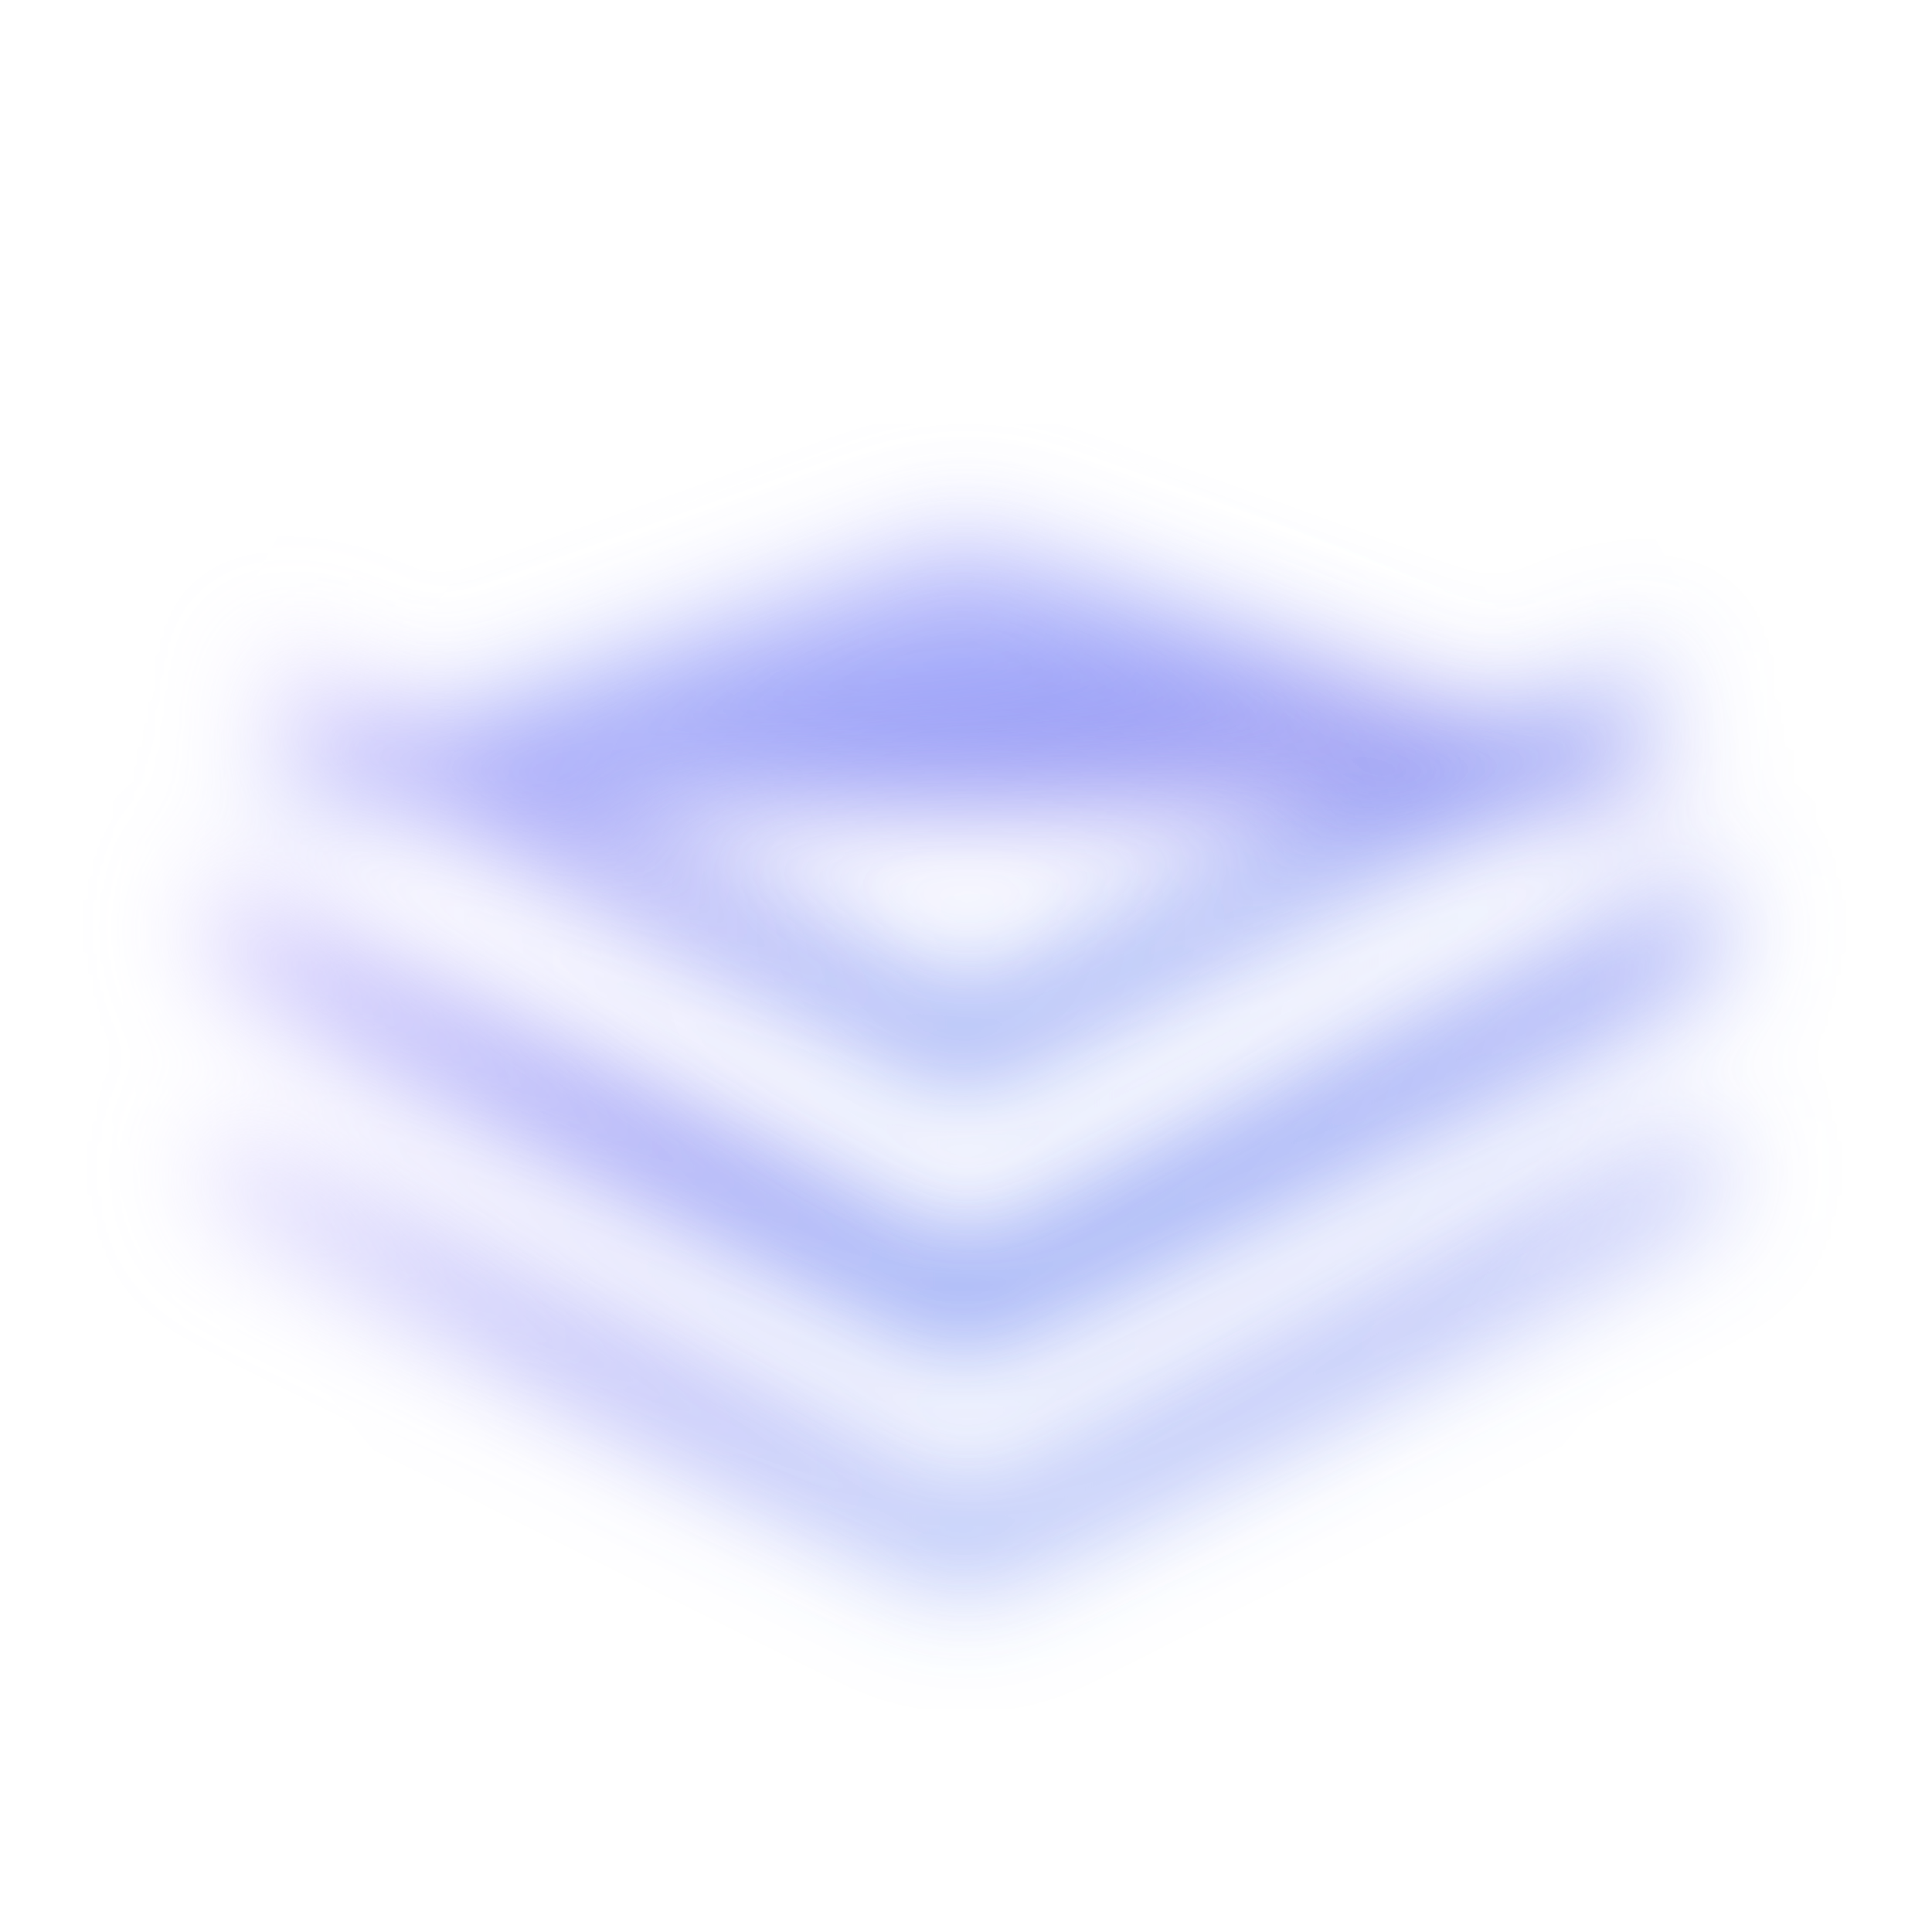
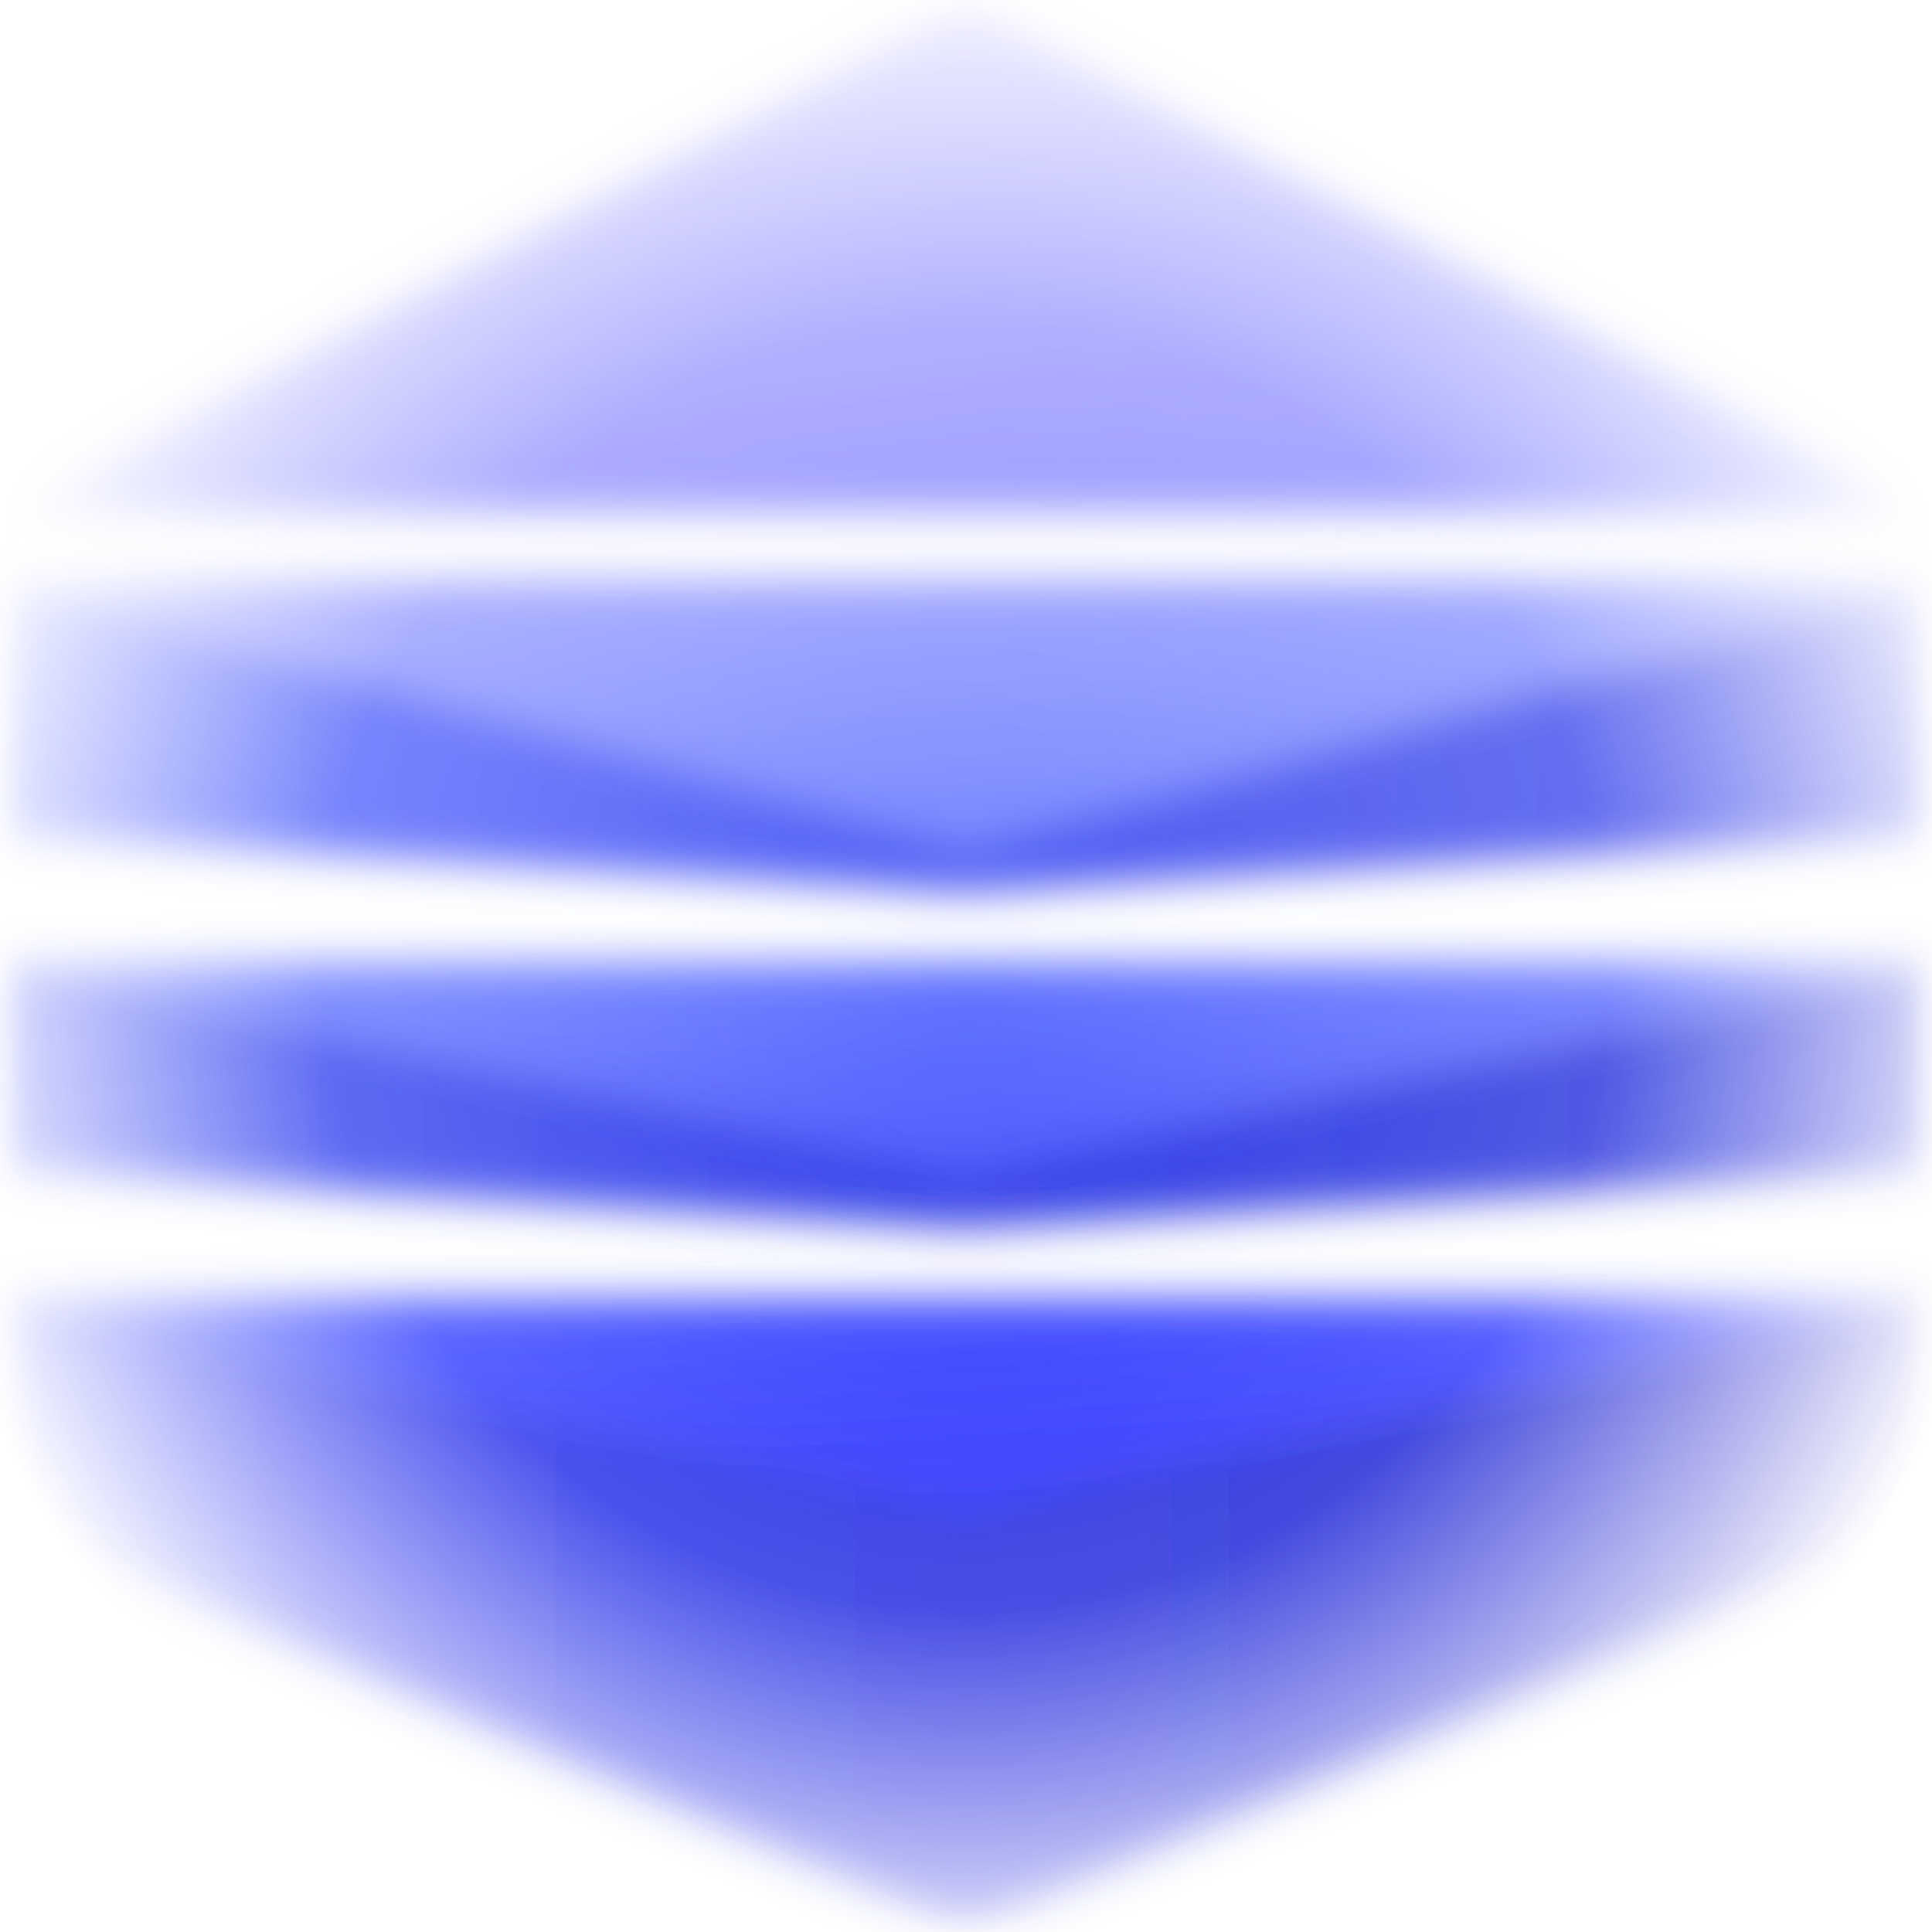
- <svg xmlns="http://www.w3.org/2000/svg" viewBox="0 0 1200 1200" width="1200" height="1200" aria-hidden="true">
+ <svg xmlns="http://www.w3.org/2000/svg" viewBox="0 0 1000 1000" width="1000" height="1000" aria-hidden="true">
  <defs>
-     <linearGradient id="slab" x1="0.05" y1="0" x2="0.95" y2="1">
-       <stop offset="0" stop-color="#c4b5fd" stop-opacity="0.95" />
-       <stop offset="0.42" stop-color="#6366f1" stop-opacity="0.80" />
-       <stop offset="1" stop-color="#2563eb" stop-opacity="0.62" />
+     <linearGradient id="roof" x1="0.25" y1="0" x2="0.75" y2="1">
+       <stop offset="0" stop-color="#b8b4ff" />
+       <stop offset="1" stop-color="#8a8dff" />
    </linearGradient>
-     <linearGradient id="cap" x1="0.1" y1="0" x2="0.9" y2="1">
-       <stop offset="0" stop-color="#ddd6fe" stop-opacity="0.95" />
-       <stop offset="0.5" stop-color="#818cf8" stop-opacity="0.82" />
-       <stop offset="1" stop-color="#4f46e5" stop-opacity="0.65" />
+     <linearGradient id="tier1" x1="0.2" y1="0" x2="0.8" y2="1">
+       <stop offset="0" stop-color="#9aa0ff" />
+       <stop offset="1" stop-color="#6d7fff" />
    </linearGradient>
-     <filter id="wash" x="-35%" y="-35%" width="170%" height="170%">
-       <feGaussianBlur stdDeviation="34" />
+     <linearGradient id="tier2" x1="0.2" y1="0" x2="0.8" y2="1">
+       <stop offset="0" stop-color="#6a7cff" />
+       <stop offset="1" stop-color="#4250fe" />
+     </linearGradient>
+     <linearGradient id="tier3" x1="0.2" y1="0" x2="0.8" y2="1">
+       <stop offset="0" stop-color="#3545ff" />
+       <stop offset="1" stop-color="#1a1dff" />
+     </linearGradient>
+     <linearGradient id="face1" x1="0" y1="0" x2="1" y2="0">
+       <stop offset="0" stop-color="#5c6dff" />
+       <stop offset="1" stop-color="#3a44e8" />
+     </linearGradient>
+     <linearGradient id="face2" x1="0" y1="0" x2="1" y2="0">
+       <stop offset="0" stop-color="#3b4bf5" />
+       <stop offset="1" stop-color="#2029d8" />
+     </linearGradient>
+     <linearGradient id="face3" x1="0" y1="0" x2="1" y2="0">
+       <stop offset="0" stop-color="#2530f5" />
+       <stop offset="1" stop-color="#1216c8" />
+     </linearGradient>
+     <filter id="wash" x="-30%" y="-30%" width="160%" height="160%">
+       <feGaussianBlur stdDeviation="11" />
    </filter>
-     <radialGradient id="falloff" cx="0.5" cy="0.48" r="0.58">
+     <radialGradient id="falloff" cx="0.5" cy="0.5" r="0.55">
      <stop offset="0" stop-color="#fff" stop-opacity="1" />
-       <stop offset="0.55" stop-color="#fff" stop-opacity="0.75" />
+       <stop offset="0.6" stop-color="#fff" stop-opacity="0.8" />
      <stop offset="1" stop-color="#fff" stop-opacity="0" />
    </radialGradient>
    <mask id="soften">
-       <rect width="1200" height="1200" fill="url(#falloff)" />
+       <rect width="1000" height="1000" fill="url(#falloff)" />
    </mask>
  </defs>
  <g mask="url(#soften)" filter="url(#wash)">
-     <path d="M600 330 L1075 500 L125 500 Z" fill="url(#cap)" />
-     <path d="M125 540 L600 780 L1075 540 L1075 605 L600 845 L125 605 Z" fill="url(#slab)" />
-     <path d="M125 690 L600 930 L1075 690 L1075 755 L600 995 L125 755 Z" fill="url(#slab)" opacity="0.75" />
-     <path d="M165 400 L600 625 L1035 400 L1035 455 L600 680 L165 455 Z" fill="url(#slab)" opacity="0.85" />
+     <path d="M500 0 L1000 265 L0 265 Z" fill="url(#roof)" />
+     <path d="M0 300 L500 432 L1000 300 L1000 432 L500 462 L0 432 Z" fill="url(#face1)" />
+     <path d="M0 300 L1000 300 L500 440 Z" fill="url(#tier1)" />
+     <path d="M0 498 L500 606 L1000 498 L1000 606 L500 636 L0 606 Z" fill="url(#face2)" />
+     <path d="M0 498 L1000 498 L500 606 Z" fill="url(#tier2)" />
+     <path d="M0 672 L500 780 L1000 672 L1000 790 L500 1000 L0 790 Z" fill="url(#face3)" />
+     <path d="M0 672 L1000 672 L500 780 Z" fill="url(#tier3)" />
  </g>
</svg>
